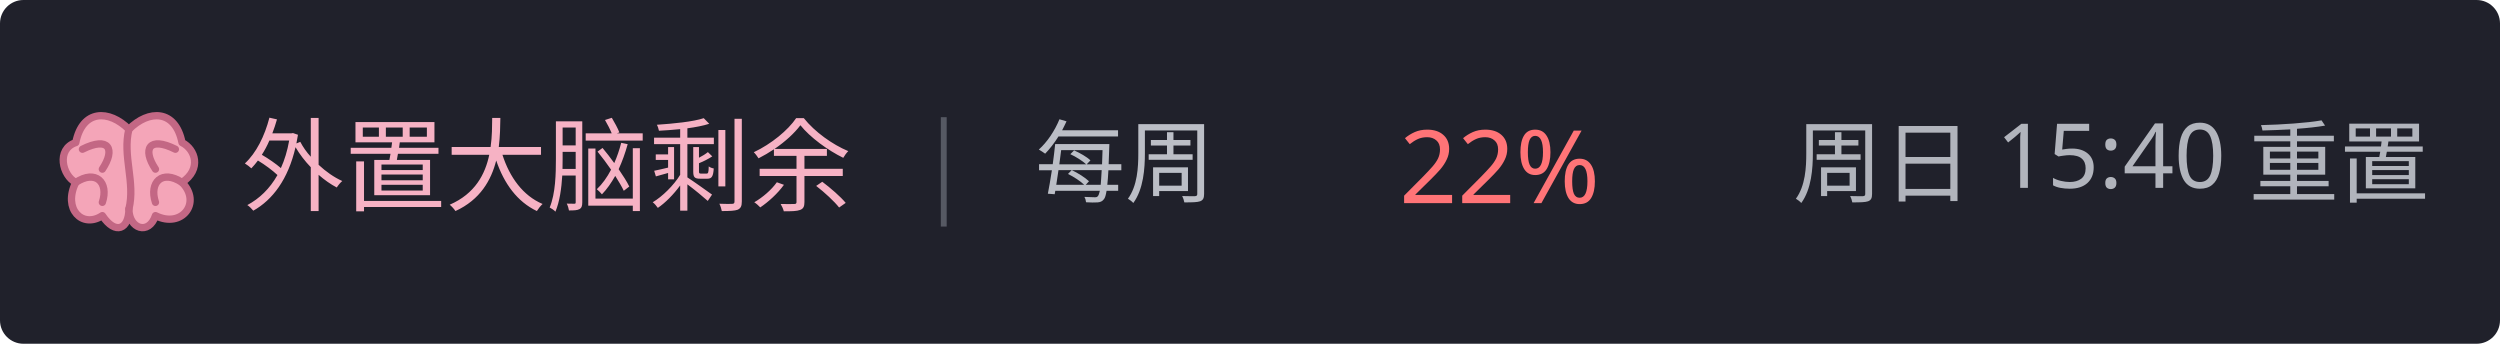
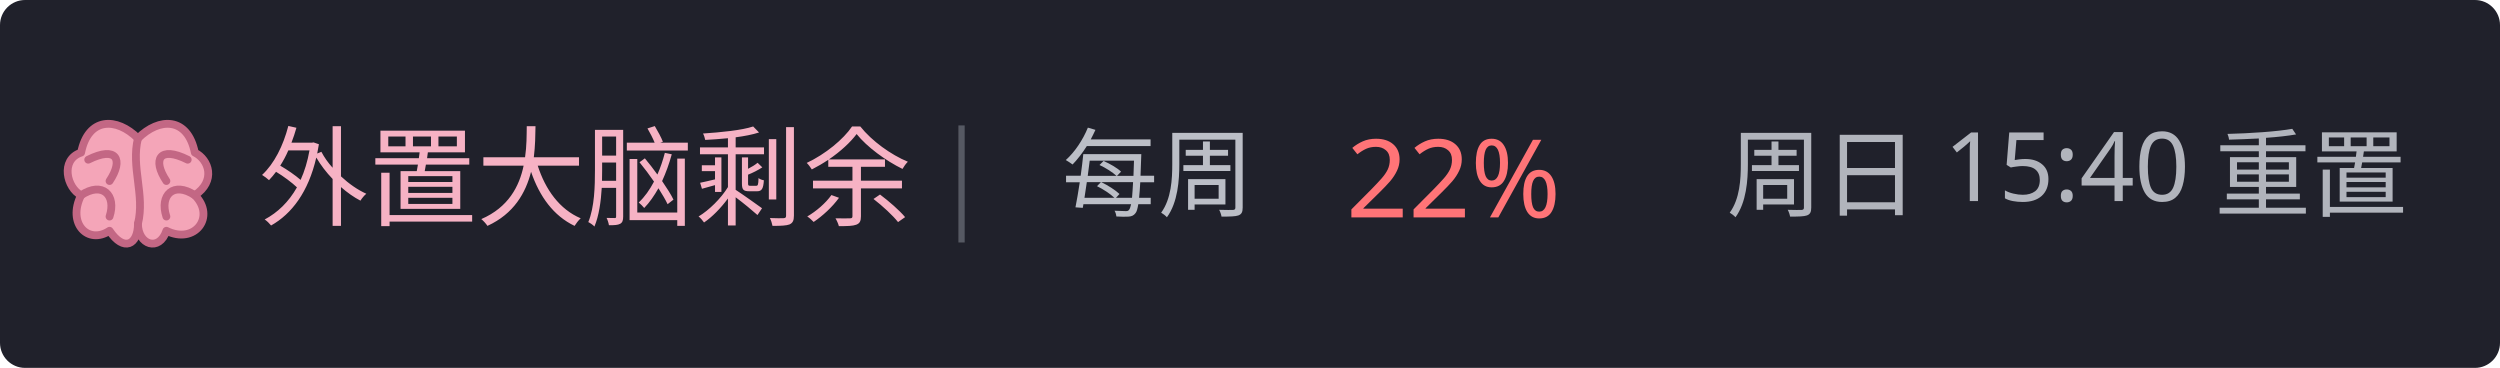
- <svg xmlns="http://www.w3.org/2000/svg" width="640" height="88" viewBox="0 0 320 44" role="img" aria-label="额度看板示意图：每周剩余 22%">
-   <rect width="320" height="44" rx="3" fill="#20212b" />
+ <svg xmlns="http://www.w3.org/2000/svg" width="598" height="88" viewBox="0 0 299 44" role="img" aria-label="额度看板示意图：每周剩余 22%">
+   <rect width="299" height="44" rx="3" fill="#20212b" />
  <g transform="translate(8 14) scale(.85)" fill="#f4a5b8" stroke="#c36784" stroke-width="1.1" stroke-linecap="round" stroke-linejoin="round">
    <path d="M10 3 C7 0 3 0 2 5 C-1 6 0 10 2 11 C0 15 3 18 6 16 C8 19 10 18 10 15 C10 18 13 19 14 16 C18 18 21 14 18 11 C21 9 20 6 18 5 C17 0 13 0 10 3 Z" />
    <path d="M10 3 C9 7 11 11 10 15 M3 6 C7 4 8 6 6 9 M2 11 C5 9 7 11 6 14 M17 6 C13 4 12 6 14 9 M18 11 C15 9 13 11 14 14" fill="none" />
  </g>
  <g font-family="Microsoft YaHei UI, Microsoft YaHei, PingFang SC, sans-serif">
    <text x="31" y="26" font-family="STHupo, Microsoft YaHei UI, sans-serif" font-size="13" fill="#f6b2c4">外置大脑剩余</text>
-     <path d="M120.8 15v14" stroke="#565963" stroke-width=".75" />
+     <path d="M115 15v14" stroke="#565963" stroke-width=".75" />
    <g font-size="11.5" fill="#bbbec6">
-       <text x="132.5" y="25">每周</text>
+       <text x="127" y="25">每周</text>
    </g>
    <g font-size="13">
-       <text x="179.1" y="26" fill="#ff7477">22%</text>
+       <text x="161" y="26" fill="#ff7477">22%</text>
    </g>
    <g font-size="11.5" fill="#b1b4bc">
-       <text x="229.5" y="25">周日 15:40 重置</text>
+       <text x="206.5" y="25">周日 15:40 重置</text>
    </g>
  </g>
</svg>
